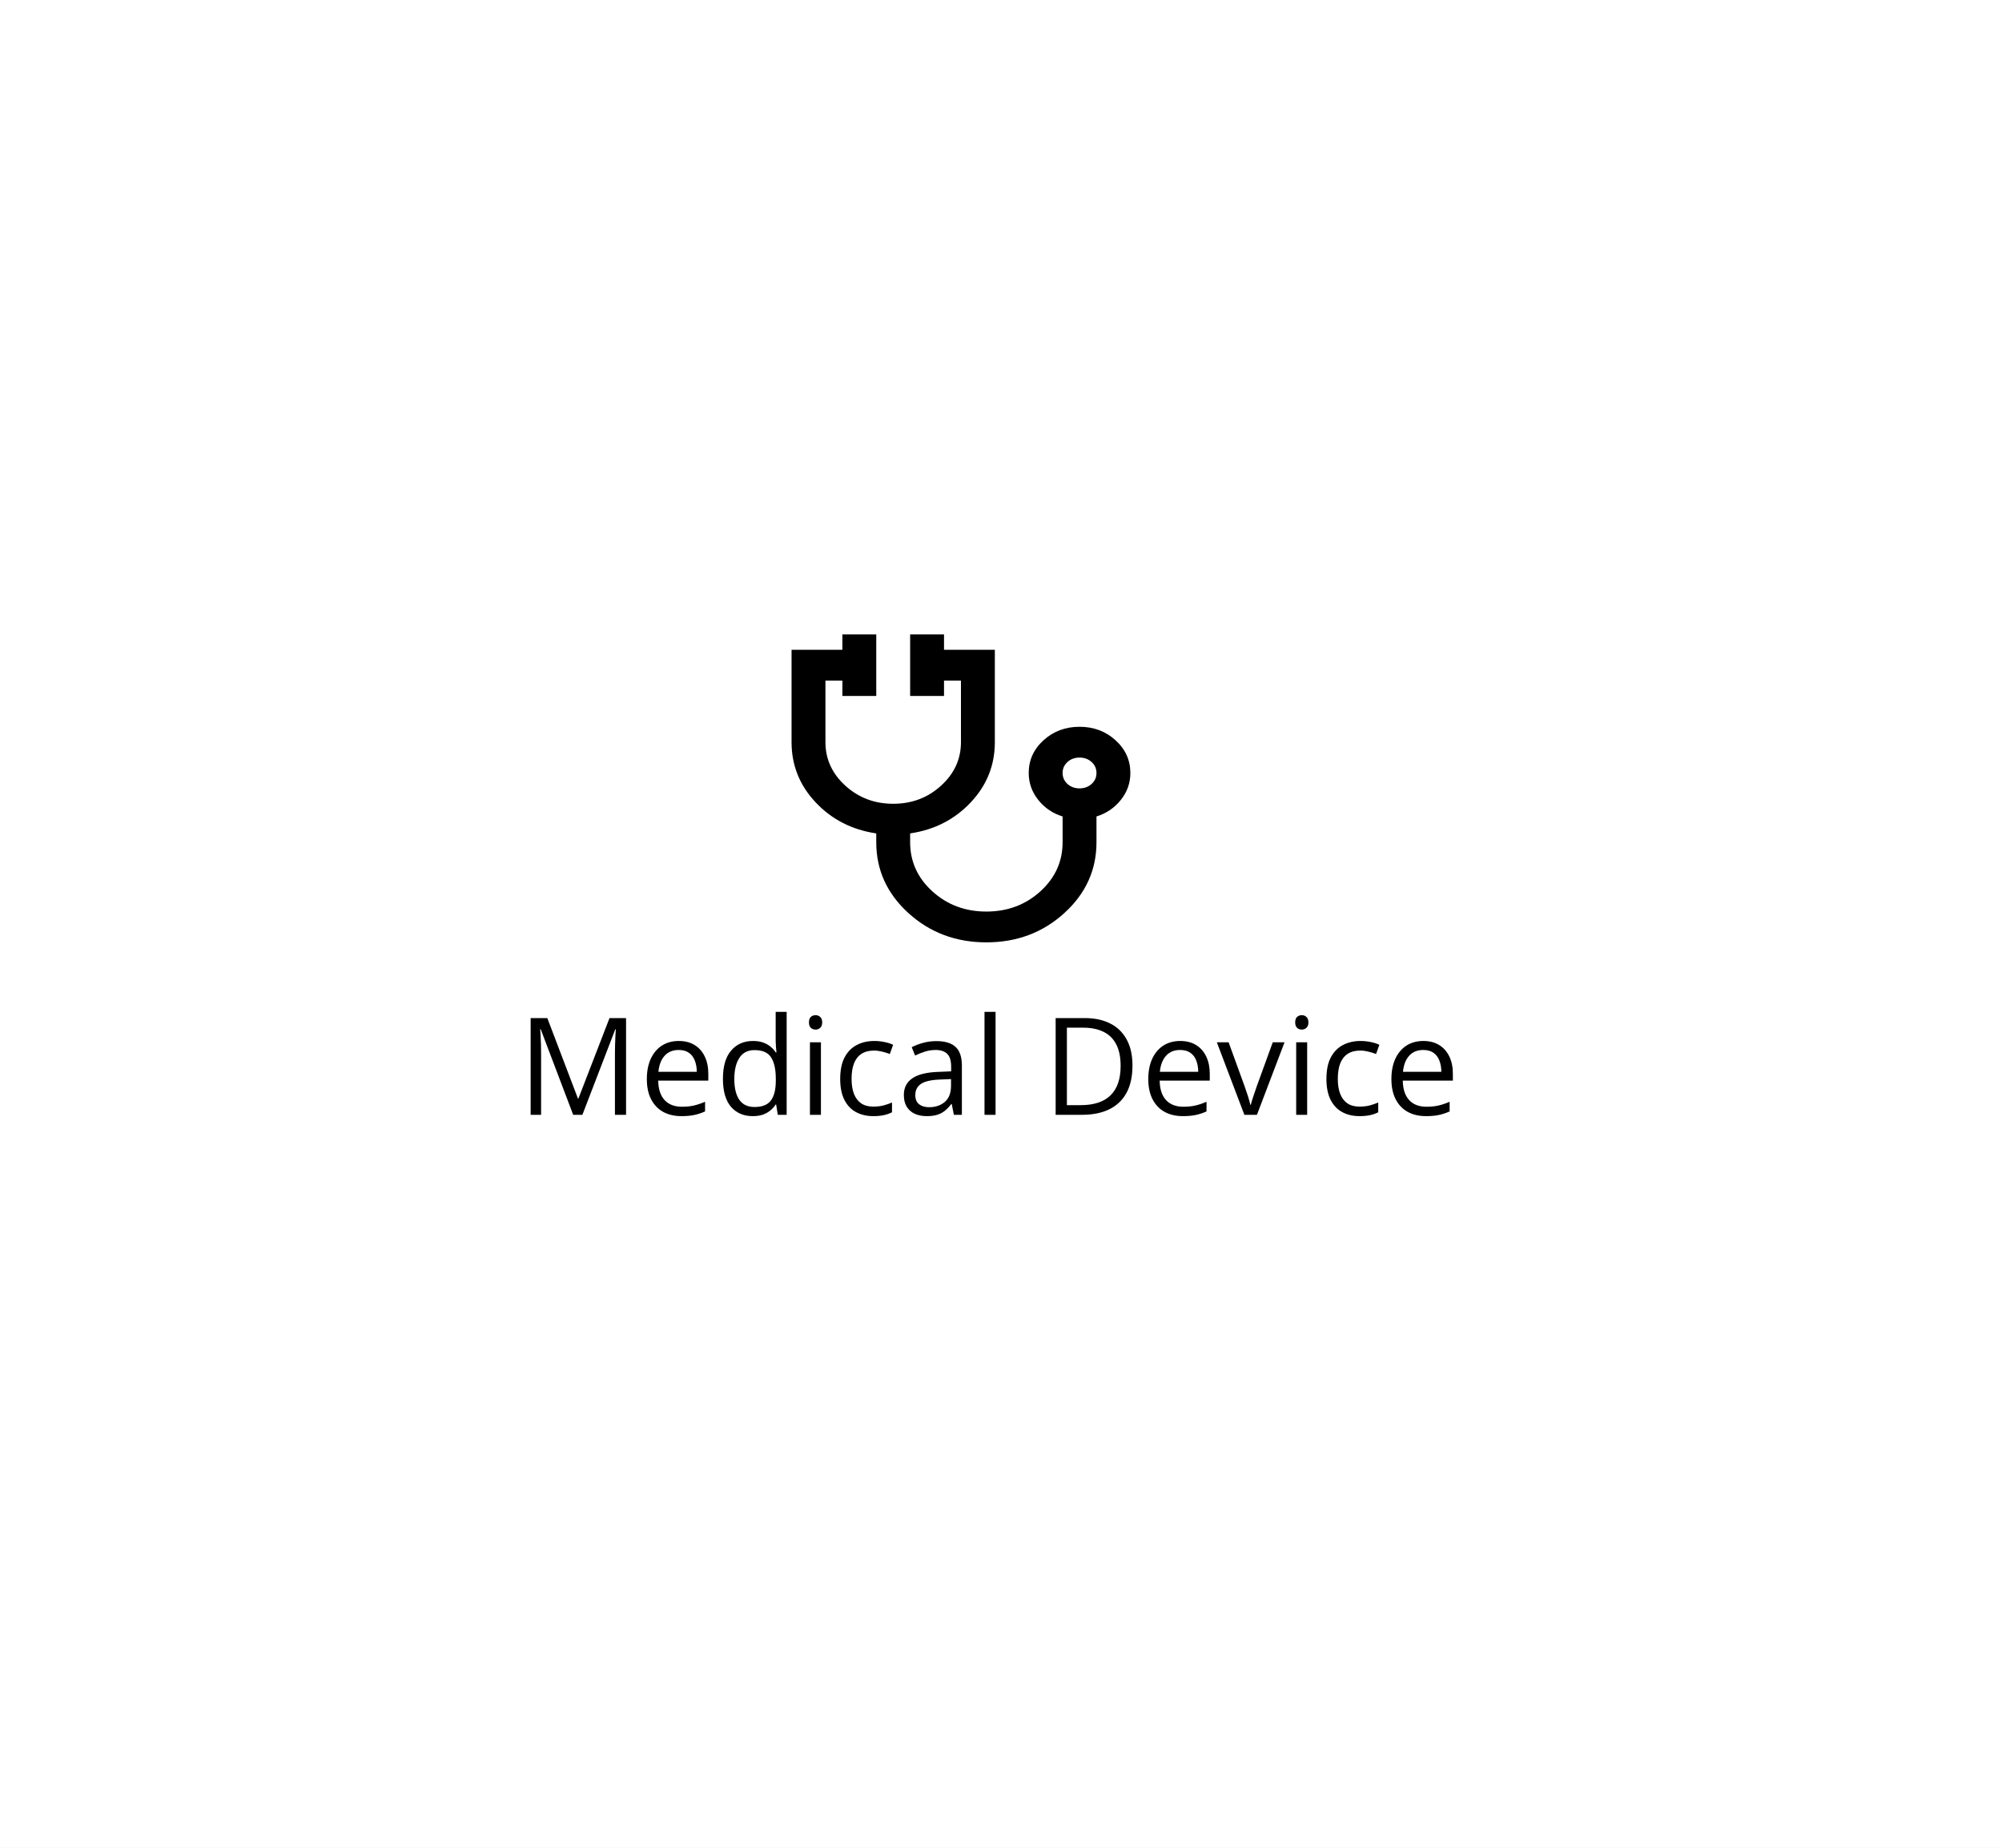
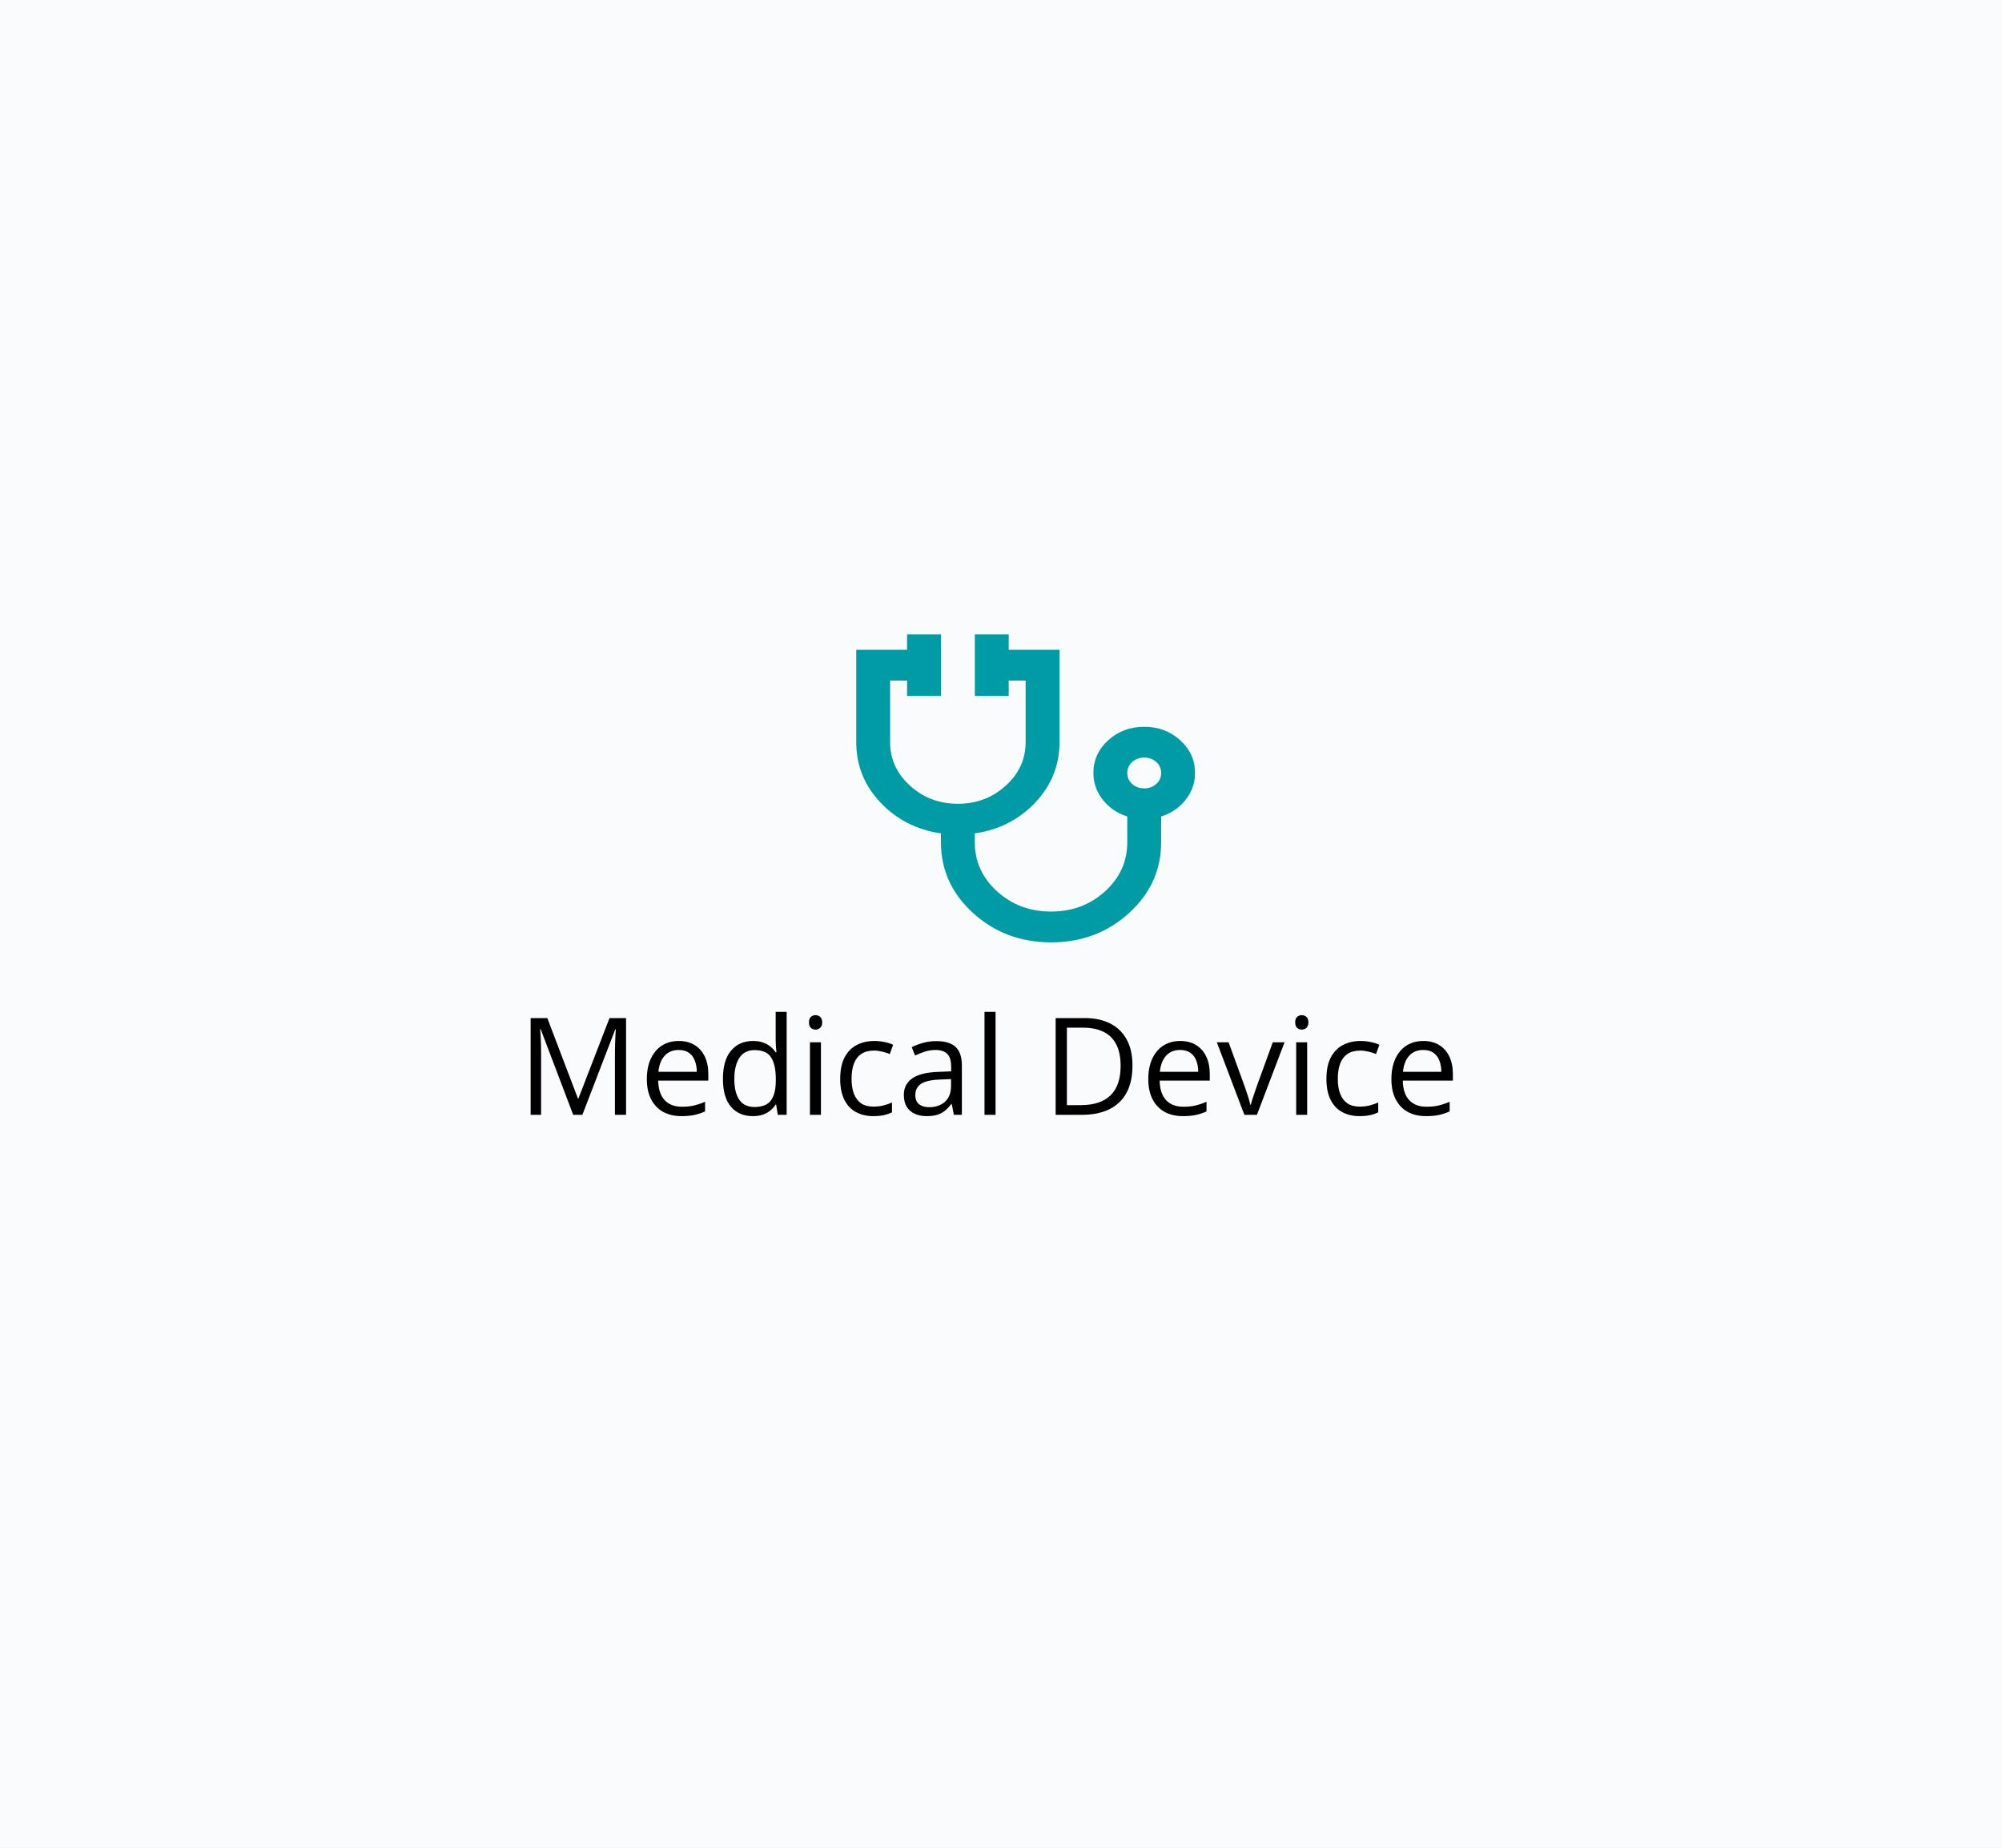
<svg xmlns="http://www.w3.org/2000/svg" width="325" height="300" viewBox="0 0 325 300" fill="none">
-   <path d="M0 0H325V300H0V0Z" fill="white" />
+   <path d="M0 0H325V300H0V0Z" fill="#FAFBFC" />
  <path d="M93.05 181L87.775 167.1H87.689C87.718 167.393 87.743 167.751 87.765 168.174C87.786 168.596 87.804 169.058 87.818 169.56C87.833 170.054 87.84 170.559 87.84 171.074V181H86.143V165.295H88.85L93.823 178.357H93.898L98.947 165.295H101.633V181H99.828V170.945C99.828 170.48 99.835 170.014 99.85 169.549C99.864 169.076 99.882 168.632 99.903 168.217C99.925 167.794 99.946 167.429 99.968 167.121H99.882L94.543 181H93.05ZM110.194 169.012C111.197 169.012 112.056 169.234 112.772 169.678C113.489 170.122 114.036 170.745 114.416 171.547C114.796 172.342 114.985 173.273 114.985 174.34V175.446H106.854C106.875 176.828 107.219 177.881 107.885 178.604C108.551 179.328 109.489 179.689 110.699 179.689C111.444 179.689 112.103 179.621 112.676 179.485C113.249 179.349 113.843 179.149 114.459 178.884V180.452C113.865 180.717 113.274 180.91 112.687 181.032C112.106 181.154 111.419 181.215 110.624 181.215C109.493 181.215 108.504 180.986 107.659 180.527C106.821 180.062 106.17 179.382 105.704 178.486C105.239 177.591 105.006 176.495 105.006 175.199C105.006 173.932 105.217 172.836 105.64 171.912C106.069 170.981 106.671 170.265 107.444 169.764C108.225 169.262 109.142 169.012 110.194 169.012ZM110.173 170.473C109.22 170.473 108.461 170.784 107.896 171.407C107.33 172.03 106.993 172.9 106.886 174.018H113.116C113.109 173.316 112.998 172.7 112.783 172.17C112.576 171.633 112.257 171.217 111.827 170.924C111.397 170.623 110.846 170.473 110.173 170.473ZM122.204 181.215C120.715 181.215 119.533 180.706 118.659 179.689C117.793 178.673 117.359 177.161 117.359 175.156C117.359 173.13 117.803 171.601 118.691 170.569C119.579 169.531 120.761 169.012 122.236 169.012C122.859 169.012 123.404 169.094 123.869 169.259C124.335 169.424 124.736 169.646 125.072 169.925C125.409 170.197 125.692 170.508 125.921 170.859H126.05C126.021 170.637 125.993 170.333 125.964 169.946C125.935 169.56 125.921 169.244 125.921 169.001V164.285H127.704V181H126.265L125.996 179.324H125.921C125.699 179.675 125.416 179.994 125.072 180.28C124.736 180.567 124.331 180.796 123.858 180.968C123.393 181.132 122.841 181.215 122.204 181.215ZM122.483 179.732C123.744 179.732 124.635 179.374 125.158 178.658C125.681 177.942 125.942 176.879 125.942 175.468V175.146C125.942 173.649 125.692 172.499 125.19 171.697C124.696 170.895 123.794 170.494 122.483 170.494C121.388 170.494 120.568 170.917 120.023 171.762C119.479 172.6 119.207 173.745 119.207 175.199C119.207 176.646 119.476 177.763 120.013 178.551C120.557 179.339 121.381 179.732 122.483 179.732ZM133.269 169.227V181H131.485V169.227H133.269ZM132.398 164.822C132.692 164.822 132.943 164.919 133.15 165.112C133.365 165.299 133.473 165.592 133.473 165.993C133.473 166.387 133.365 166.681 133.15 166.874C132.943 167.067 132.692 167.164 132.398 167.164C132.09 167.164 131.833 167.067 131.625 166.874C131.424 166.681 131.324 166.387 131.324 165.993C131.324 165.592 131.424 165.299 131.625 165.112C131.833 164.919 132.09 164.822 132.398 164.822ZM141.766 181.215C140.706 181.215 139.771 180.996 138.962 180.56C138.153 180.123 137.522 179.457 137.071 178.562C136.62 177.666 136.395 176.538 136.395 175.178C136.395 173.753 136.631 172.589 137.104 171.687C137.583 170.777 138.242 170.104 139.08 169.667C139.918 169.23 140.87 169.012 141.938 169.012C142.525 169.012 143.09 169.073 143.635 169.194C144.186 169.309 144.637 169.456 144.988 169.635L144.451 171.128C144.093 170.985 143.678 170.856 143.205 170.741C142.74 170.627 142.303 170.569 141.895 170.569C141.078 170.569 140.398 170.745 139.854 171.096C139.316 171.447 138.912 171.962 138.64 172.643C138.375 173.323 138.242 174.161 138.242 175.156C138.242 176.109 138.371 176.922 138.629 177.595C138.894 178.268 139.284 178.784 139.8 179.142C140.323 179.493 140.974 179.668 141.755 179.668C142.378 179.668 142.94 179.604 143.441 179.475C143.943 179.339 144.397 179.181 144.806 179.002V180.592C144.412 180.792 143.971 180.946 143.484 181.054C143.005 181.161 142.432 181.215 141.766 181.215ZM152.003 169.033C153.407 169.033 154.449 169.348 155.129 169.979C155.809 170.609 156.149 171.615 156.149 172.997V181H154.85L154.506 179.26H154.42C154.09 179.689 153.747 180.051 153.389 180.345C153.031 180.631 152.615 180.85 152.143 181C151.677 181.143 151.104 181.215 150.424 181.215C149.708 181.215 149.07 181.09 148.512 180.839C147.96 180.588 147.523 180.209 147.201 179.7C146.886 179.192 146.729 178.547 146.729 177.767C146.729 176.592 147.194 175.69 148.125 175.06C149.056 174.429 150.474 174.086 152.379 174.028L154.409 173.942V173.223C154.409 172.206 154.191 171.493 153.754 171.085C153.317 170.677 152.701 170.473 151.906 170.473C151.29 170.473 150.703 170.562 150.145 170.741C149.586 170.92 149.056 171.132 148.555 171.375L148.007 170.021C148.537 169.749 149.146 169.517 149.833 169.323C150.521 169.13 151.244 169.033 152.003 169.033ZM154.388 175.199L152.594 175.274C151.126 175.332 150.091 175.572 149.489 175.994C148.888 176.417 148.587 177.015 148.587 177.788C148.587 178.461 148.791 178.959 149.199 179.281C149.607 179.604 150.148 179.765 150.821 179.765C151.867 179.765 152.723 179.475 153.389 178.895C154.055 178.314 154.388 177.444 154.388 176.284V175.199ZM161.617 181H159.823V164.285H161.617V181ZM183.843 172.997C183.843 174.766 183.521 176.245 182.876 177.434C182.231 178.615 181.297 179.507 180.072 180.108C178.855 180.703 177.376 181 175.636 181H171.371V165.295H176.108C177.705 165.295 179.08 165.589 180.233 166.176C181.386 166.756 182.274 167.619 182.897 168.765C183.528 169.903 183.843 171.314 183.843 172.997ZM181.92 173.062C181.92 171.651 181.684 170.487 181.211 169.57C180.745 168.654 180.058 167.973 179.148 167.529C178.246 167.078 177.14 166.853 175.829 166.853H173.197V179.432H175.421C177.584 179.432 179.206 178.898 180.287 177.831C181.376 176.764 181.92 175.174 181.92 173.062ZM191.599 169.012C192.601 169.012 193.461 169.234 194.177 169.678C194.893 170.122 195.441 170.745 195.82 171.547C196.2 172.342 196.39 173.273 196.39 174.34V175.446H188.258C188.279 176.828 188.623 177.881 189.289 178.604C189.955 179.328 190.893 179.689 192.104 179.689C192.848 179.689 193.507 179.621 194.08 179.485C194.653 179.349 195.247 179.149 195.863 178.884V180.452C195.269 180.717 194.678 180.91 194.091 181.032C193.511 181.154 192.823 181.215 192.028 181.215C190.897 181.215 189.909 180.986 189.063 180.527C188.226 180.062 187.574 179.382 187.108 178.486C186.643 177.591 186.41 176.495 186.41 175.199C186.41 173.932 186.621 172.836 187.044 171.912C187.474 170.981 188.075 170.265 188.849 169.764C189.629 169.262 190.546 169.012 191.599 169.012ZM191.577 170.473C190.625 170.473 189.866 170.784 189.3 171.407C188.734 172.03 188.397 172.9 188.29 174.018H194.521C194.513 173.316 194.402 172.7 194.188 172.17C193.98 171.633 193.661 171.217 193.231 170.924C192.802 170.623 192.25 170.473 191.577 170.473ZM202.008 181L197.539 169.227H199.451L202.04 176.349C202.219 176.836 202.402 177.373 202.588 177.96C202.774 178.547 202.903 179.02 202.975 179.378H203.05C203.136 179.02 203.279 178.547 203.479 177.96C203.68 177.366 203.863 176.828 204.027 176.349L206.616 169.227H208.528L204.049 181H202.008ZM212.202 169.227V181H210.419V169.227H212.202ZM211.332 164.822C211.626 164.822 211.876 164.919 212.084 165.112C212.299 165.299 212.406 165.592 212.406 165.993C212.406 166.387 212.299 166.681 212.084 166.874C211.876 167.067 211.626 167.164 211.332 167.164C211.024 167.164 210.766 167.067 210.559 166.874C210.358 166.681 210.258 166.387 210.258 165.993C210.258 165.592 210.358 165.299 210.559 165.112C210.766 164.919 211.024 164.822 211.332 164.822ZM220.699 181.215C219.639 181.215 218.705 180.996 217.896 180.56C217.086 180.123 216.456 179.457 216.005 178.562C215.554 177.666 215.328 176.538 215.328 175.178C215.328 173.753 215.564 172.589 216.037 171.687C216.517 170.777 217.176 170.104 218.014 169.667C218.852 169.23 219.804 169.012 220.871 169.012C221.458 169.012 222.024 169.073 222.568 169.194C223.12 169.309 223.571 169.456 223.922 169.635L223.385 171.128C223.027 170.985 222.611 170.856 222.139 170.741C221.673 170.627 221.236 170.569 220.828 170.569C220.012 170.569 219.331 170.745 218.787 171.096C218.25 171.447 217.845 171.962 217.573 172.643C217.308 173.323 217.176 174.161 217.176 175.156C217.176 176.109 217.305 176.922 217.562 177.595C217.827 178.268 218.218 178.784 218.733 179.142C219.256 179.493 219.908 179.668 220.688 179.668C221.312 179.668 221.874 179.604 222.375 179.475C222.876 179.339 223.331 179.181 223.739 179.002V180.592C223.345 180.792 222.905 180.946 222.418 181.054C221.938 181.161 221.365 181.215 220.699 181.215ZM231.065 169.012C232.068 169.012 232.927 169.234 233.644 169.678C234.36 170.122 234.908 170.745 235.287 171.547C235.667 172.342 235.856 173.273 235.856 174.34V175.446H227.725C227.746 176.828 228.09 177.881 228.756 178.604C229.422 179.328 230.36 179.689 231.57 179.689C232.315 179.689 232.974 179.621 233.547 179.485C234.12 179.349 234.714 179.149 235.33 178.884V180.452C234.736 180.717 234.145 180.91 233.558 181.032C232.978 181.154 232.29 181.215 231.495 181.215C230.364 181.215 229.375 180.986 228.53 180.527C227.692 180.062 227.041 179.382 226.575 178.486C226.11 177.591 225.877 176.495 225.877 175.199C225.877 173.932 226.088 172.836 226.511 171.912C226.94 170.981 227.542 170.265 228.315 169.764C229.096 169.262 230.013 169.012 231.065 169.012ZM231.044 170.473C230.091 170.473 229.332 170.784 228.767 171.407C228.201 172.03 227.864 172.9 227.757 174.018H233.987C233.98 173.316 233.869 172.7 233.654 172.17C233.447 171.633 233.128 171.217 232.698 170.924C232.269 170.623 231.717 170.473 231.044 170.473Z" fill="black" />
-   <path d="M160.125 153C155.175 153 150.958 151.417 147.475 148.25C143.992 145.083 142.25 141.25 142.25 136.75V135.312C138.308 134.729 135.031 133.052 132.419 130.281C129.806 127.51 128.5 124.25 128.5 120.5V105.5H136.75V103H142.25V113H136.75V110.5H134V120.5C134 123.25 135.077 125.604 137.231 127.562C139.385 129.521 141.975 130.5 145 130.5C148.025 130.5 150.615 129.521 152.769 127.562C154.923 125.604 156 123.25 156 120.5V110.5H153.25V113H147.75V103H153.25V105.5H161.5V120.5C161.5 124.25 160.194 127.51 157.581 130.281C154.969 133.052 151.692 134.729 147.75 135.312V136.75C147.75 139.875 148.953 142.531 151.359 144.719C153.766 146.906 156.688 148 160.125 148C163.563 148 166.484 146.906 168.891 144.719C171.297 142.531 172.5 139.875 172.5 136.75V132.562C170.896 132.062 169.578 131.167 168.547 129.875C167.516 128.583 167 127.125 167 125.5C167 123.417 167.802 121.646 169.406 120.188C171.01 118.729 172.958 118 175.25 118C177.542 118 179.49 118.729 181.094 120.188C182.698 121.646 183.5 123.417 183.5 125.5C183.5 127.125 182.984 128.583 181.953 129.875C180.922 131.167 179.604 132.062 178 132.562V136.75C178 141.25 176.258 145.083 172.775 148.25C169.292 151.417 165.075 153 160.125 153ZM175.25 128C176.029 128 176.682 127.76 177.209 127.281C177.736 126.802 178 126.208 178 125.5C178 124.792 177.736 124.198 177.209 123.719C176.682 123.24 176.029 123 175.25 123C174.471 123 173.818 123.24 173.291 123.719C172.764 124.198 172.5 124.792 172.5 125.5C172.5 126.208 172.764 126.802 173.291 127.281C173.818 127.76 174.471 128 175.25 128Z" fill="black" />
+   <path d="M170.625 153C165.675 153 161.458 151.417 157.975 148.25C154.492 145.083 152.75 141.25 152.75 136.75V135.312C148.808 134.729 145.531 133.052 142.919 130.281C140.306 127.51 139 124.25 139 120.5V105.5H147.25V103H152.75V113H147.25V110.5H144.5V120.5C144.5 123.25 145.577 125.604 147.731 127.562C149.885 129.521 152.475 130.5 155.5 130.5C158.525 130.5 161.115 129.521 163.269 127.562C165.423 125.604 166.5 123.25 166.5 120.5V110.5H163.75V113H158.25V103H163.75V105.5H172V120.5C172 124.25 170.694 127.51 168.081 130.281C165.469 133.052 162.192 134.729 158.25 135.312V136.75C158.25 139.875 159.453 142.531 161.859 144.719C164.266 146.906 167.188 148 170.625 148C174.062 148 176.984 146.906 179.391 144.719C181.797 142.531 183 139.875 183 136.75V132.562C181.396 132.062 180.078 131.167 179.047 129.875C178.016 128.583 177.5 127.125 177.5 125.5C177.5 123.417 178.302 121.646 179.906 120.188C181.51 118.729 183.458 118 185.75 118C188.042 118 189.99 118.729 191.594 120.188C193.198 121.646 194 123.417 194 125.5C194 127.125 193.484 128.583 192.453 129.875C191.422 131.167 190.104 132.062 188.5 132.562V136.75C188.5 141.25 186.758 145.083 183.275 148.25C179.792 151.417 175.575 153 170.625 153ZM185.75 128C186.529 128 187.182 127.76 187.709 127.281C188.236 126.802 188.5 126.208 188.5 125.5C188.5 124.792 188.236 124.198 187.709 123.719C187.182 123.24 186.529 123 185.75 123C184.971 123 184.318 123.24 183.791 123.719C183.264 124.198 183 124.792 183 125.5C183 126.208 183.264 126.802 183.791 127.281C184.318 127.76 184.971 128 185.75 128Z" fill="#009CA6" />
</svg>
